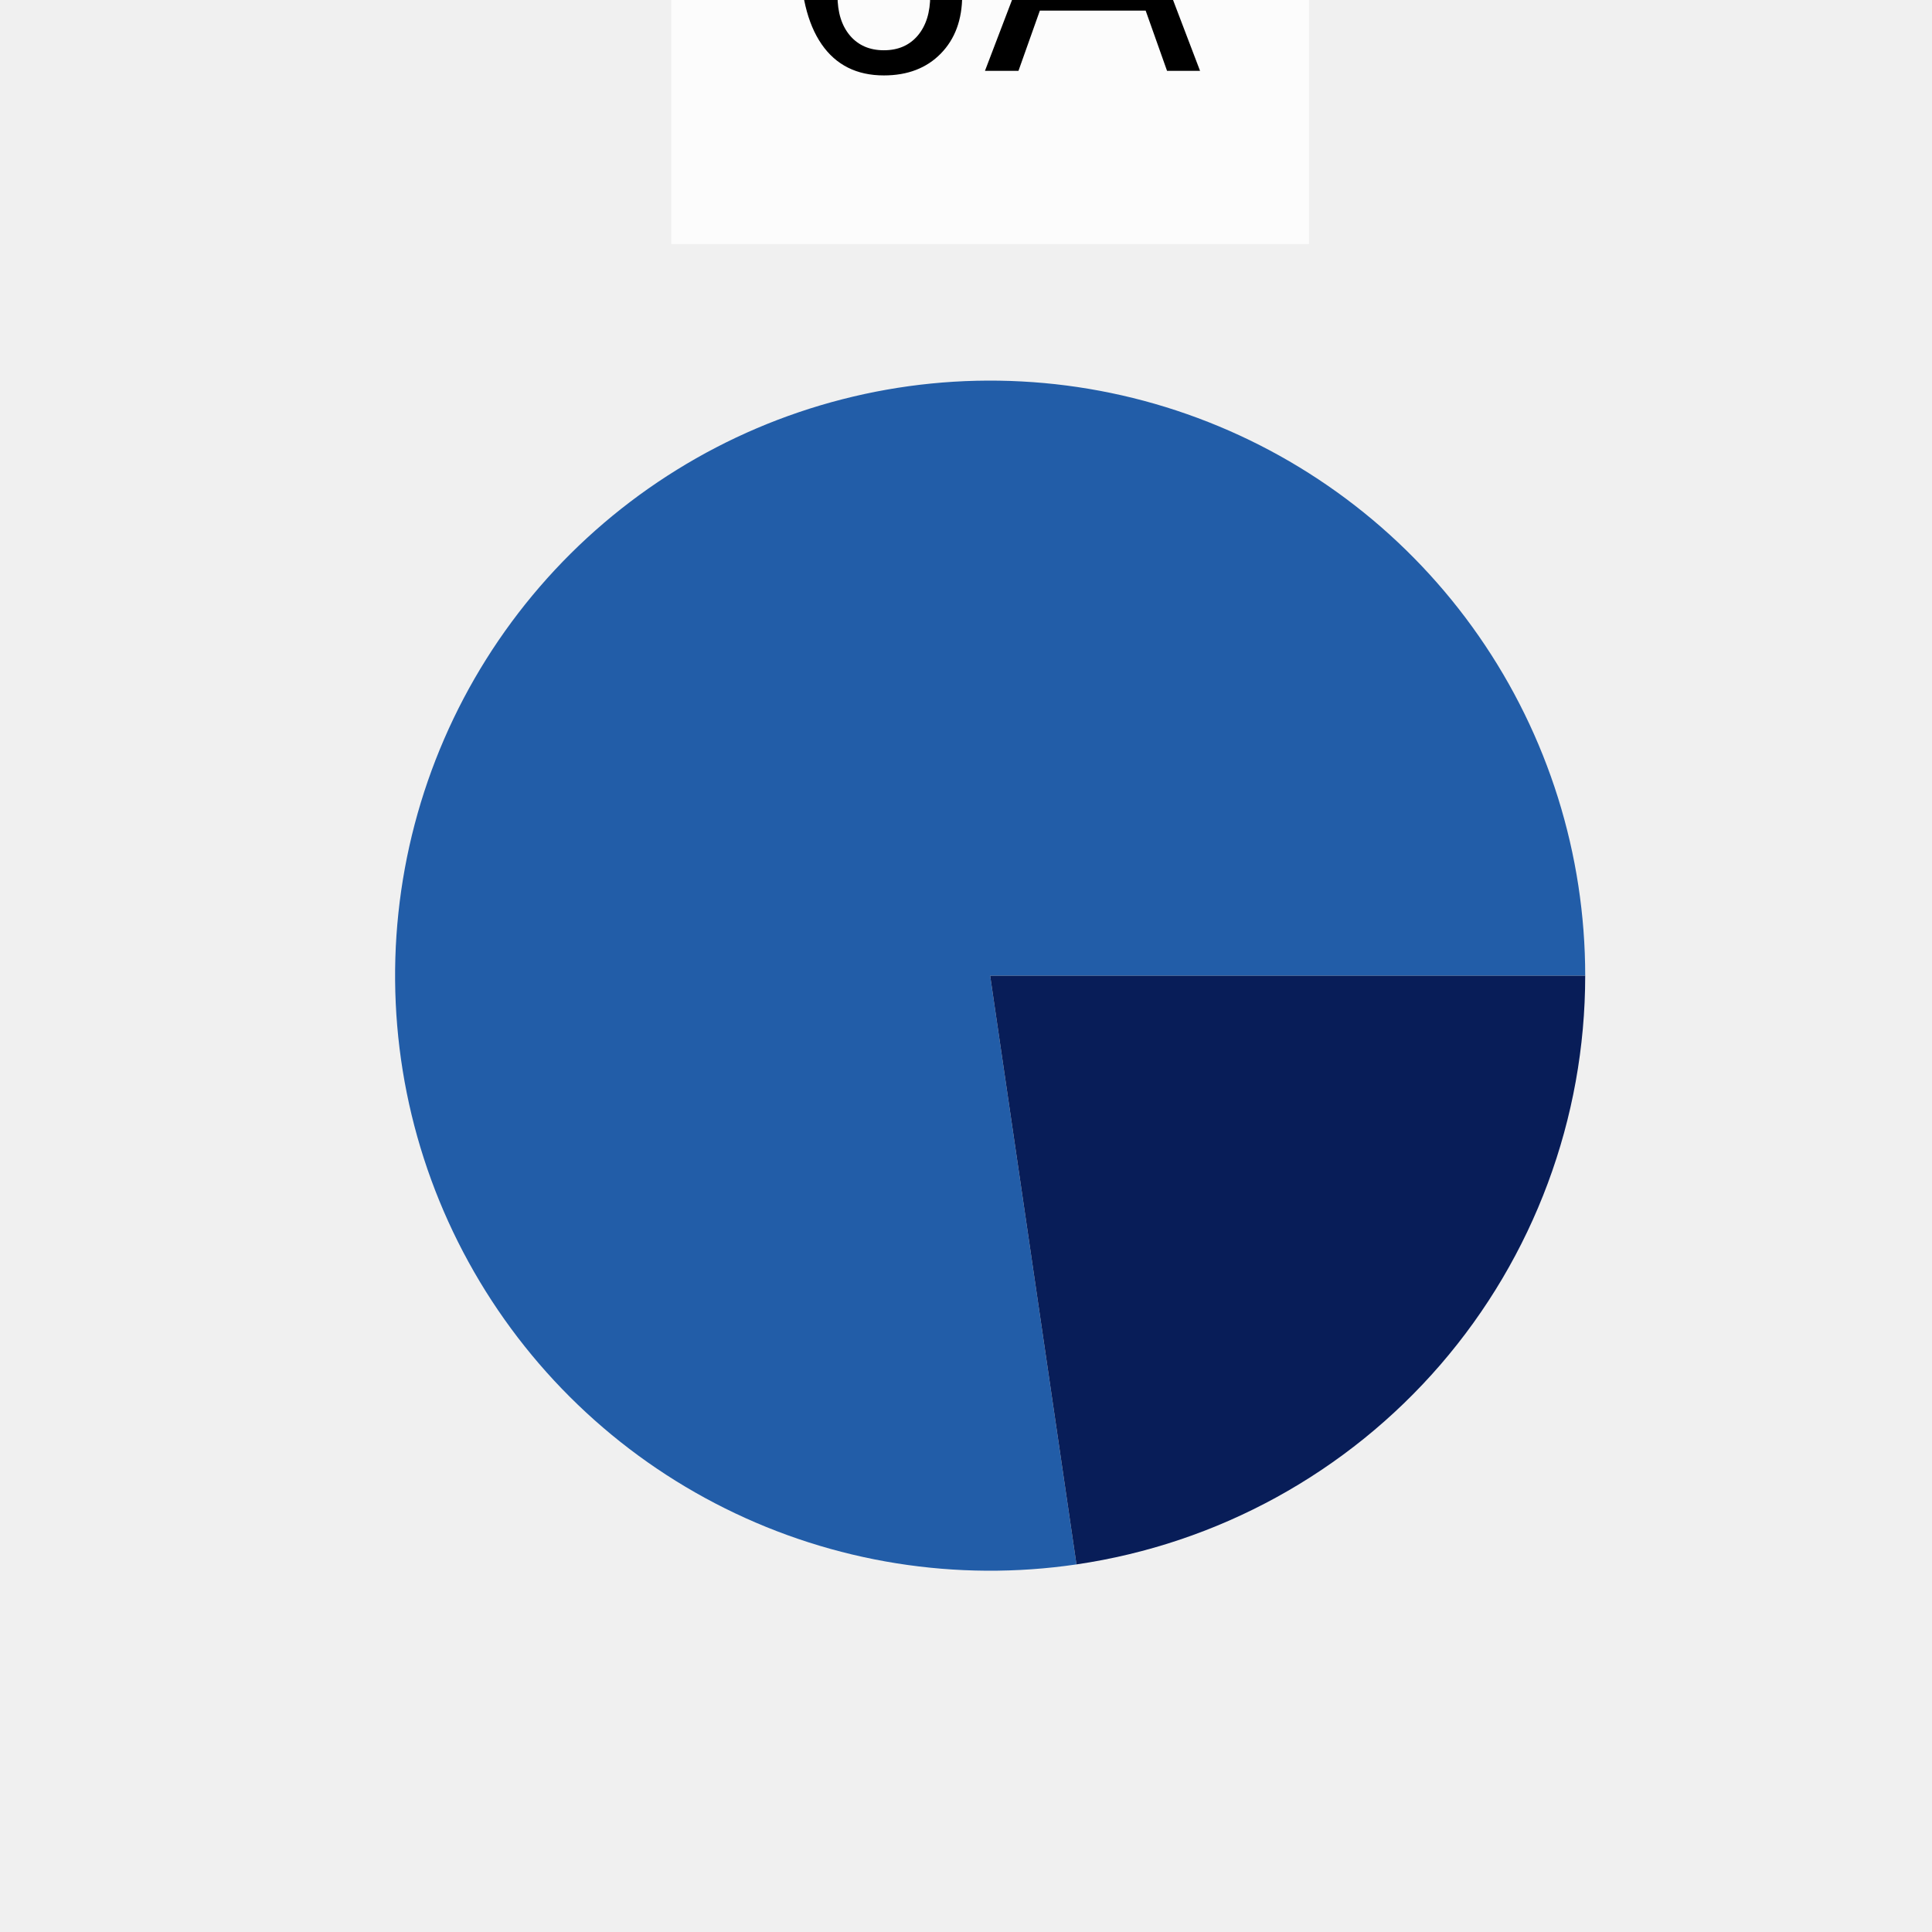
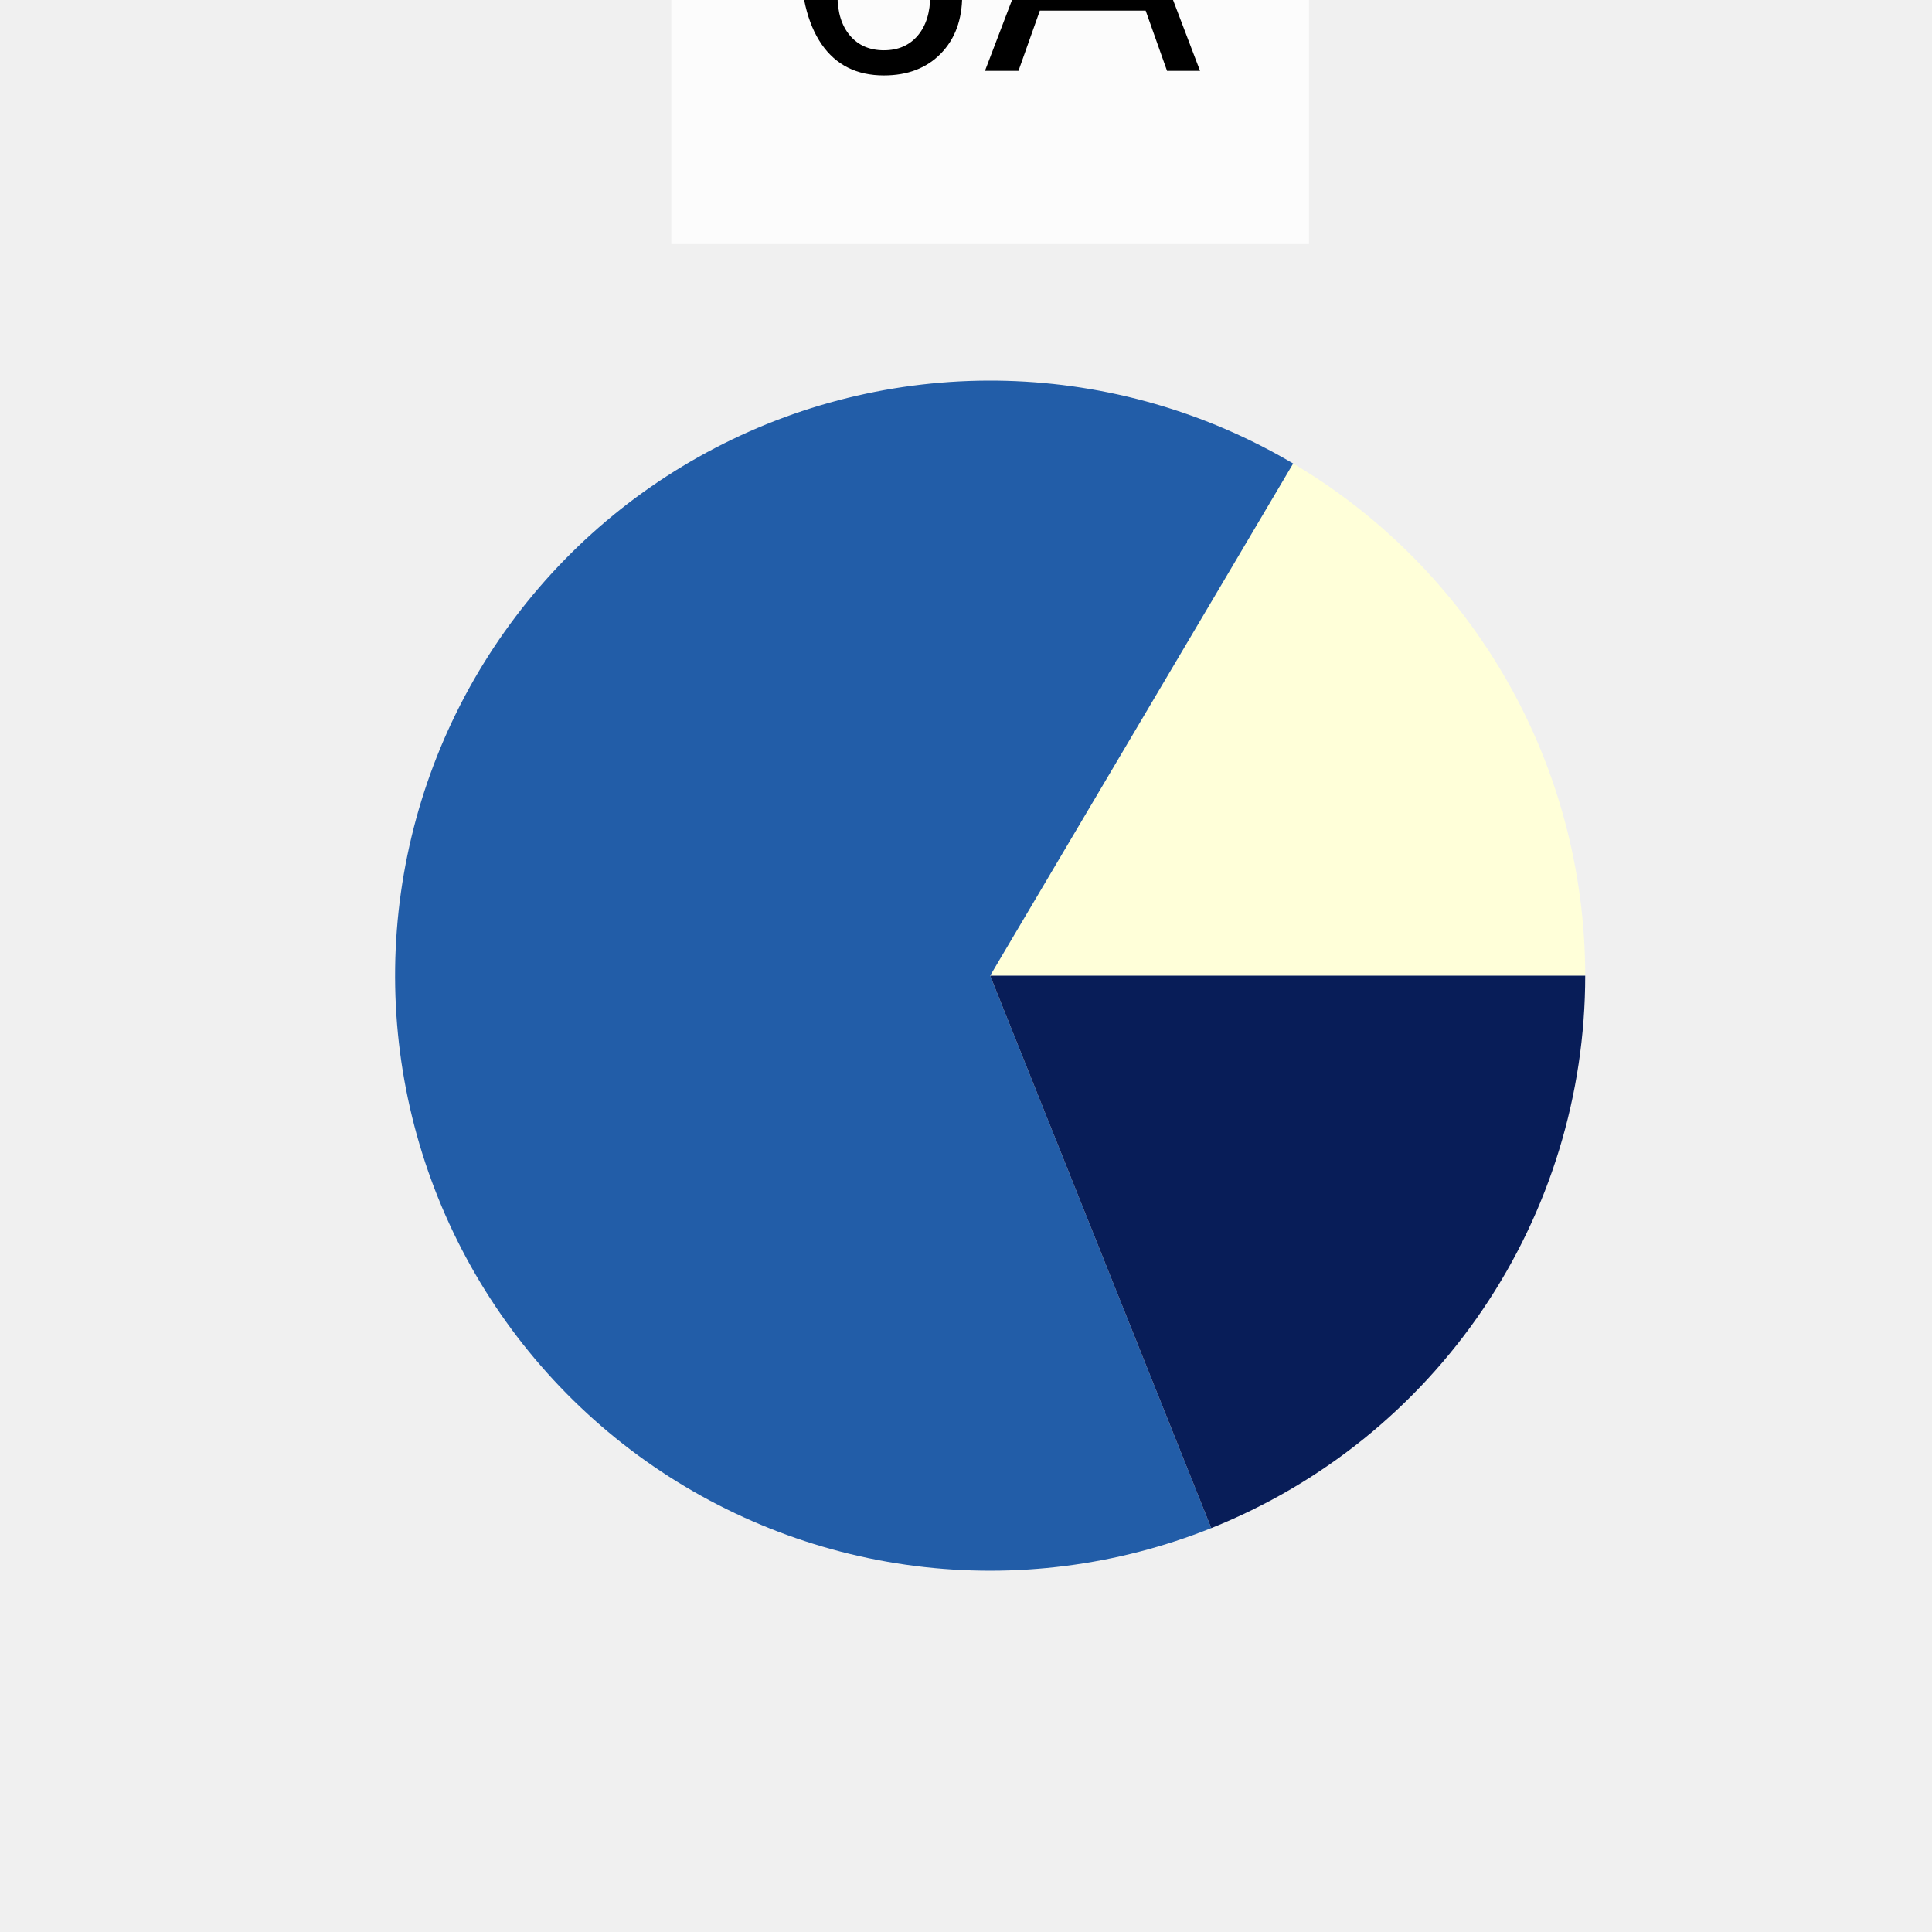
<svg xmlns="http://www.w3.org/2000/svg" xmlns:xlink="http://www.w3.org/1999/xlink" width="72pt" height="72pt" viewBox="0 0 72 72" version="1.1">
  <defs>
    <style type="text/css">*{stroke-linejoin: round; stroke-linecap: butt}</style>
  </defs>
  <g id="figure_1">
    <g id="patch_1">
      <path d="M 0 72  L 72 72  L 72 0  L 0 0  L 0 72  z " style="fill: none; opacity: 0" />
    </g>
    <g id="axes_1">
      <g id="patch_2">
-         <path d="M 59.076 36.36  C 59.076 36.36 59.076 36.36 59.076 36.36  L 36.9 36.36  z " style="fill: #ffffd9" />
+         <path d="M 59.076 36.36  C 59.076 32.508 58.072 28.721 56.164 25.375  C 54.255 22.028 51.508 19.236 48.192 17.274  L 36.9 36.36  L 59.076 36.36  z " style="fill: #ffffd9" />
      </g>
      <g id="patch_3">
-         <path d="M 59.076 36.36  C 59.076 36.36 59.076 36.36 59.076 36.36  L 36.9 36.36  z " style="fill: #c6e9b4" />
+         <path d="M 48.192 17.274  C 48.192 17.274 48.192 17.274 48.192 17.274  L 36.9 36.36  L 48.192 17.274  z " style="fill: #c6e9b4" />
      </g>
      <g id="patch_4">
-         <path d="M 59.076 36.36  C 59.076 36.36 59.076 36.36 59.076 36.36  L 36.9 36.36  z " style="fill: #40b5c4" />
+         <path d="M 48.192 17.274  C 48.192 17.274 48.192 17.274 48.192 17.274  L 36.9 36.36  L 48.192 17.274  z " style="fill: #40b5c4" />
      </g>
      <g id="patch_5">
-         <path d="M 59.076 36.36  C 59.076 34.111 58.734 31.876 58.062 29.73  C 57.389 27.584 56.395 25.553 55.111 23.706  C 53.828 21.86 52.272 20.219 50.495 18.84  C 48.719 17.462 46.743 16.361 44.635 15.577  C 42.528 14.792 40.313 14.333 38.068 14.215  C 35.822 14.096 33.572 14.32 31.393 14.879  C 29.215 15.437 27.134 16.323 25.223 17.508  C 23.311 18.692 21.59 20.16 20.12 21.861  C 18.65 23.563 17.447 25.478 16.553 27.541  C 15.659 29.604 15.083 31.792 14.847 34.028  C 14.61 36.264 14.716 38.523 15.158 40.728  C 15.601 42.933 16.377 45.057 17.459 47.028  C 18.541 49 19.916 50.795 21.538 52.353  C 23.159 53.911 25.009 55.213 27.022 56.214  C 29.035 57.216 31.189 57.906 33.41 58.26  C 35.631 58.614 37.892 58.628 40.117 58.301  L 36.9 36.36  z " style="fill: #225da8" />
+         <path d="M 48.192 17.274  C 44.949 15.356 41.27 14.295 37.503 14.192  C 33.736 14.09 30.005 14.949 26.662 16.689  C 23.319 18.428 20.475 20.992 18.398 24.136  C 16.32 27.28 15.078 30.902 14.789 34.659  C 14.5 38.416 15.174 42.186 16.745 45.61  C 18.317 49.035 20.736 52.003 23.774 54.234  C 26.811 56.464 30.367 57.884 34.105 58.359  C 37.843 58.834 41.642 58.348 45.14 56.948  L 36.9 36.36  L 48.192 17.274  z " style="fill: #225da8" />
      </g>
      <g id="patch_6">
-         <path d="M 40.117 58.301  C 45.383 57.529 50.2 54.886 53.68 50.859  C 57.16 46.831 59.076 41.683 59.076 36.36  L 36.9 36.36  z " style="fill: #081d58" />
+         <path d="M 45.14 56.948  C 49.254 55.302 52.781 52.46 55.264 48.791  C 57.748 45.121 59.076 40.791 59.076 36.36  L 36.9 36.36  L 45.14 56.948  z " style="fill: #081d58" />
      </g>
      <g id="matplotlib.axis_1" />
      <g id="matplotlib.axis_2" />
      <g id="text_1">
        <g id="patch_7">
          <path d="M 25.018 9.096  L 48.782 9.096  L 48.782 -10.438  L 25.018 -10.438  z " style="fill: #ffffff; opacity: 0.8" />
        </g>
-         <g transform="translate(28.97812 2.64) scale(0.12 -0.12)">
+         <g transform="translate(28.97812 2.64)scale(0.12 -0.12)">
          <defs>
            <path id="DejaVuSans-36" d="M 2113 2584  Q 1688 2584 1439 2293  Q 1191 2003 1191 1497  Q 1191 994 1439 701  Q 1688 409 2113 409  Q 2538 409 2786 701  Q 3034 994 3034 1497  Q 3034 2003 2786 2293  Q 2538 2584 2113 2584  z M 3366 4563  L 3366 3988  Q 3128 4100 2886 4159  Q 2644 4219 2406 4219  Q 1781 4219 1451 3797  Q 1122 3375 1075 2522  Q 1259 2794 1537 2939  Q 1816 3084 2150 3084  Q 2853 3084 3261 2657  Q 3669 2231 3669 1497  Q 3669 778 3244 343  Q 2819 -91 2113 -91  Q 1303 -91 875 529  Q 447 1150 447 2328  Q 447 3434 972 4092  Q 1497 4750 2381 4750  Q 2619 4750 2861 4703  Q 3103 4656 3366 4563  z " transform="scale(0.015625)" />
            <path id="DejaVuSans-41" d="M 2188 4044  L 1331 1722  L 3047 1722  L 2188 4044  z M 1831 4666  L 2547 4666  L 4325 0  L 3669 0  L 3244 1197  L 1141 1197  L 716 0  L 50 0  L 1831 4666  z " transform="scale(0.015625)" />
          </defs>
          <use xlink:href="#DejaVuSans-36" />
-           <use xlink:href="#DejaVuSans-41" transform="translate(63.62305 0)" />
+           <use xlink:href="#DejaVuSans-41" x="63.623" />
        </g>
      </g>
    </g>
  </g>
</svg>
